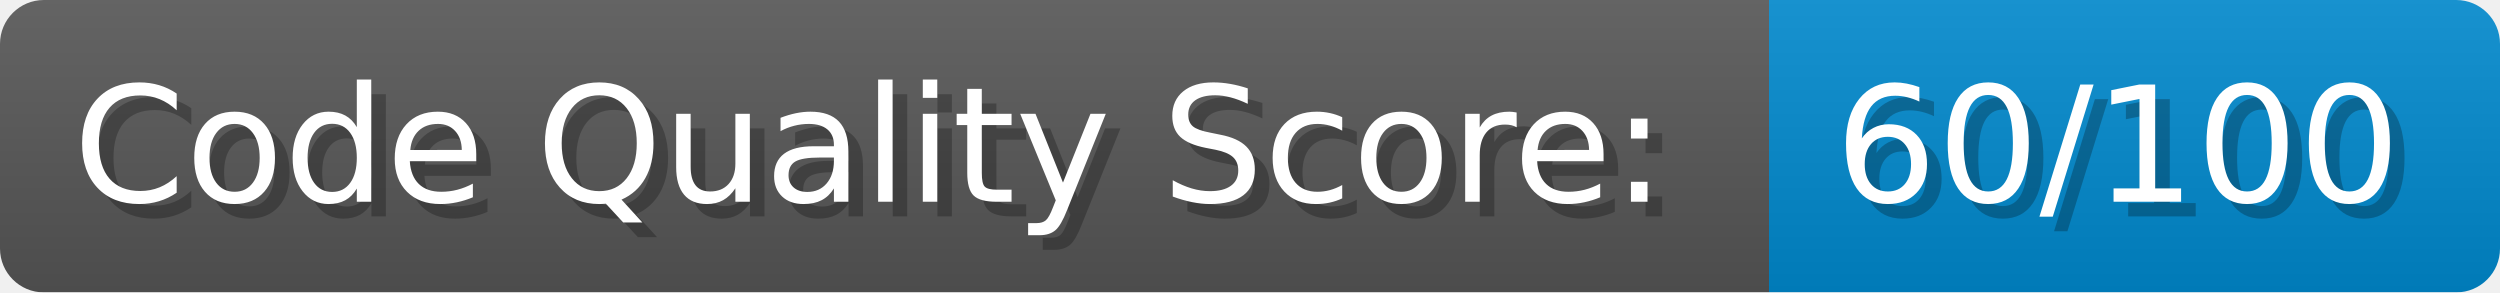
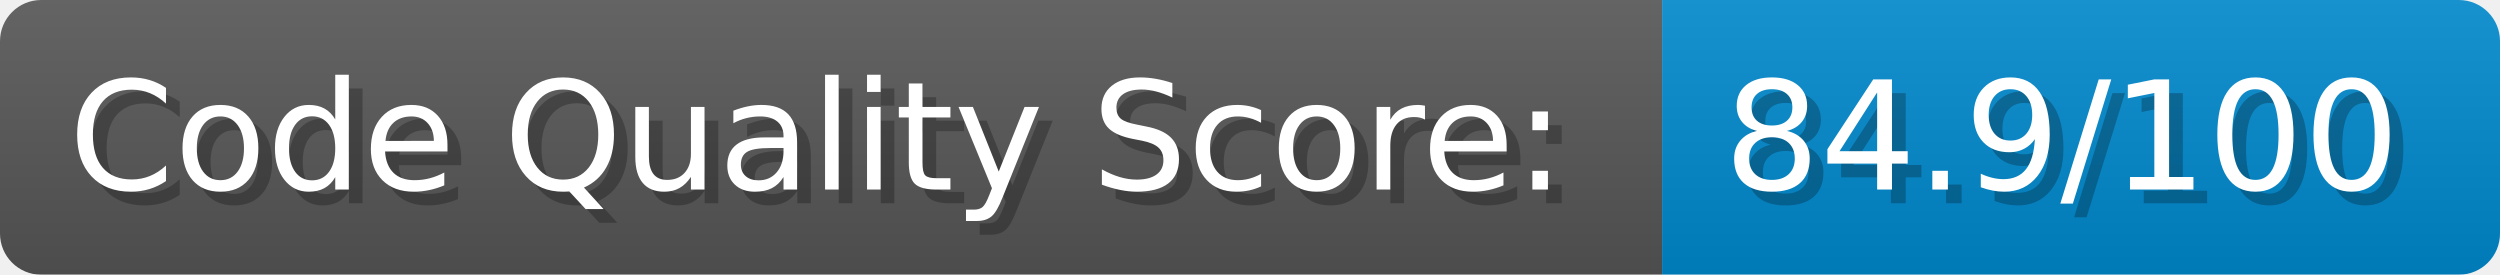
- <svg xmlns="http://www.w3.org/2000/svg" width="256.5" height="30" viewBox="0 0 1710 200" role="img" aria-label="Code Quality Score:: 60/100">
+ <svg xmlns="http://www.w3.org/2000/svg" width="273" height="30" viewBox="0 0 1820 200" role="img" aria-label="Code Quality Score:: 84.9/100">
  <linearGradient id="a" x2="0" y2="100%">
    <stop offset="0" stop-opacity=".1" stop-color="#EEE" />
    <stop offset="1" stop-opacity=".1" />
  </linearGradient>
  <mask id="m">
-     <rect width="1710" height="200" rx="30" fill="#FFF" />
+     <rect width="1820" height="200" rx="30" fill="#FFF" />
  </mask>
  <g mask="url(#m)">
    <rect width="1210" height="200" fill="#555" />
-     <rect width="500" height="200" fill="#08C" x="1210" />
-     <rect width="1710" height="200" fill="url(#a)" />
+     <rect width="610" height="200" fill="#08C" x="1210" />
+     <rect width="1820" height="200" fill="url(#a)" />
  </g>
  <g aria-hidden="true" fill="#fff" text-anchor="start" font-family="Verdana,DejaVu Sans,sans-serif" font-size="110">
    <text x="60" y="148" textLength="1110" fill="#000" opacity="0.25">Code Quality Score:</text>
    <text x="50" y="138" textLength="1110">Code Quality Score:</text>
-     <text x="1265" y="148" textLength="400" fill="#000" opacity="0.25">60/100</text>
-     <text x="1255" y="138" textLength="400">60/100</text>
+     <text x="1265" y="148" textLength="510" fill="#000" opacity="0.25">84.9/100</text>
+     <text x="1255" y="138" textLength="510">84.9/100</text>
  </g>
</svg>
